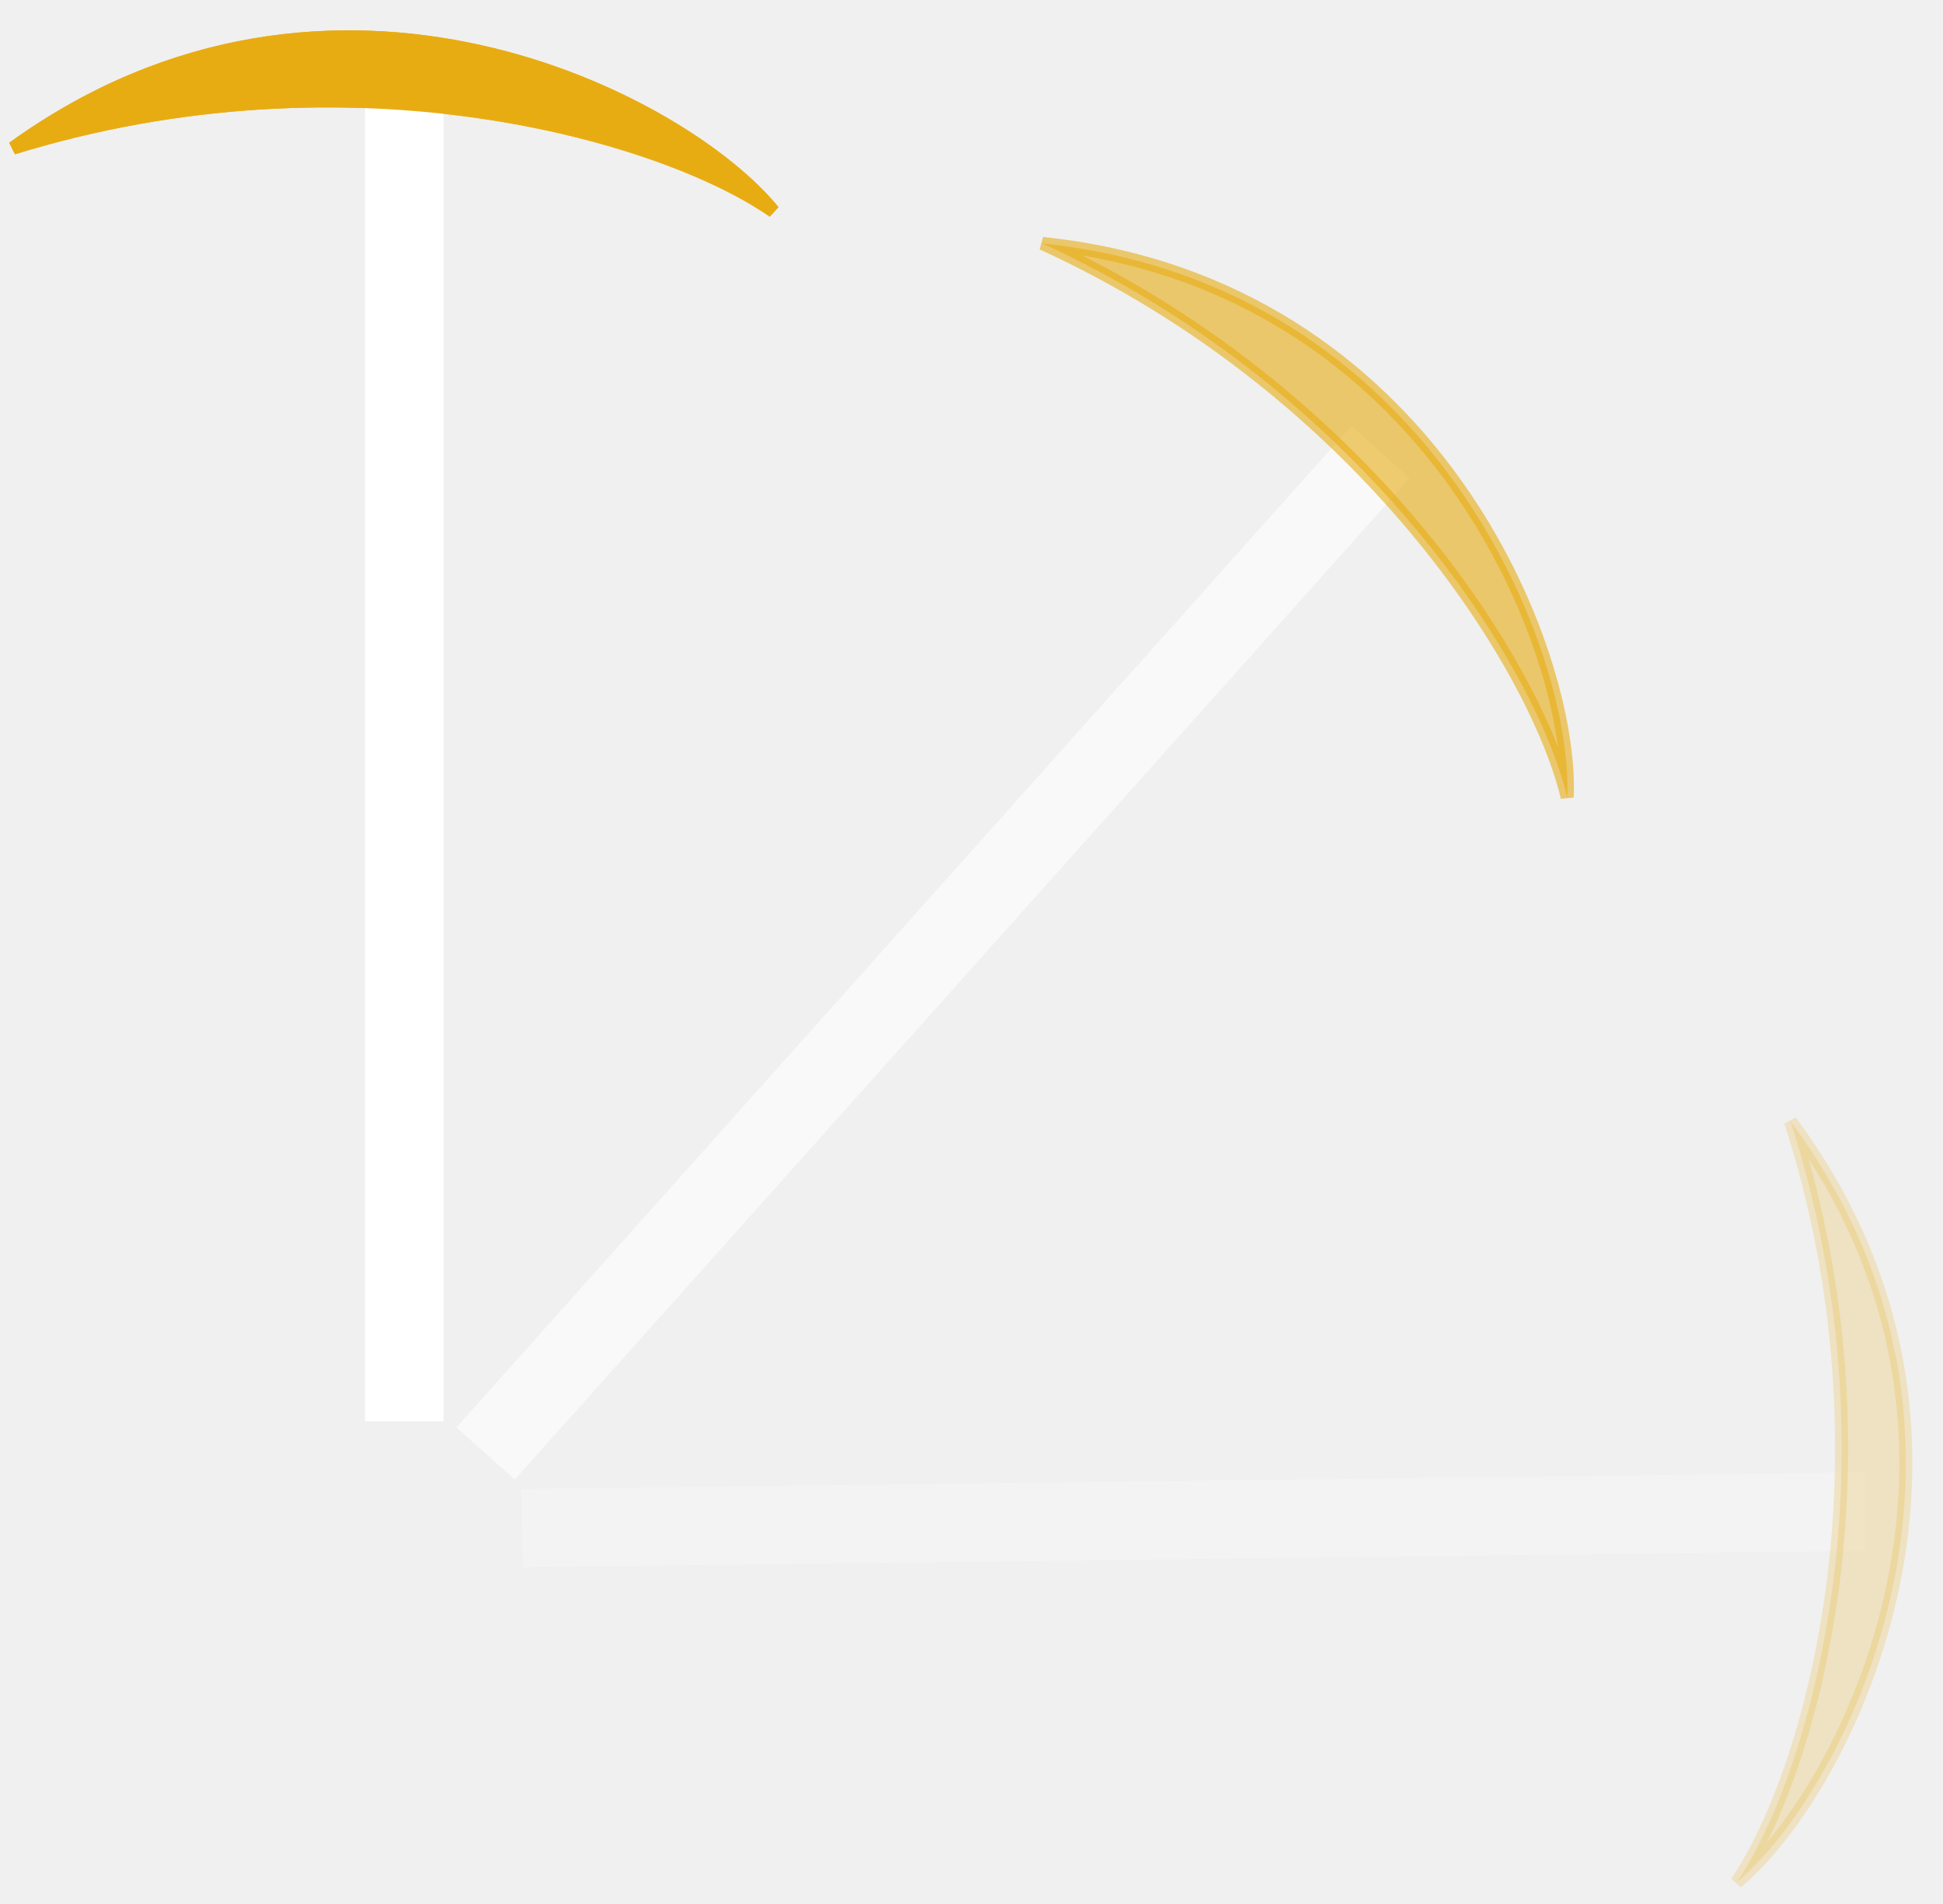
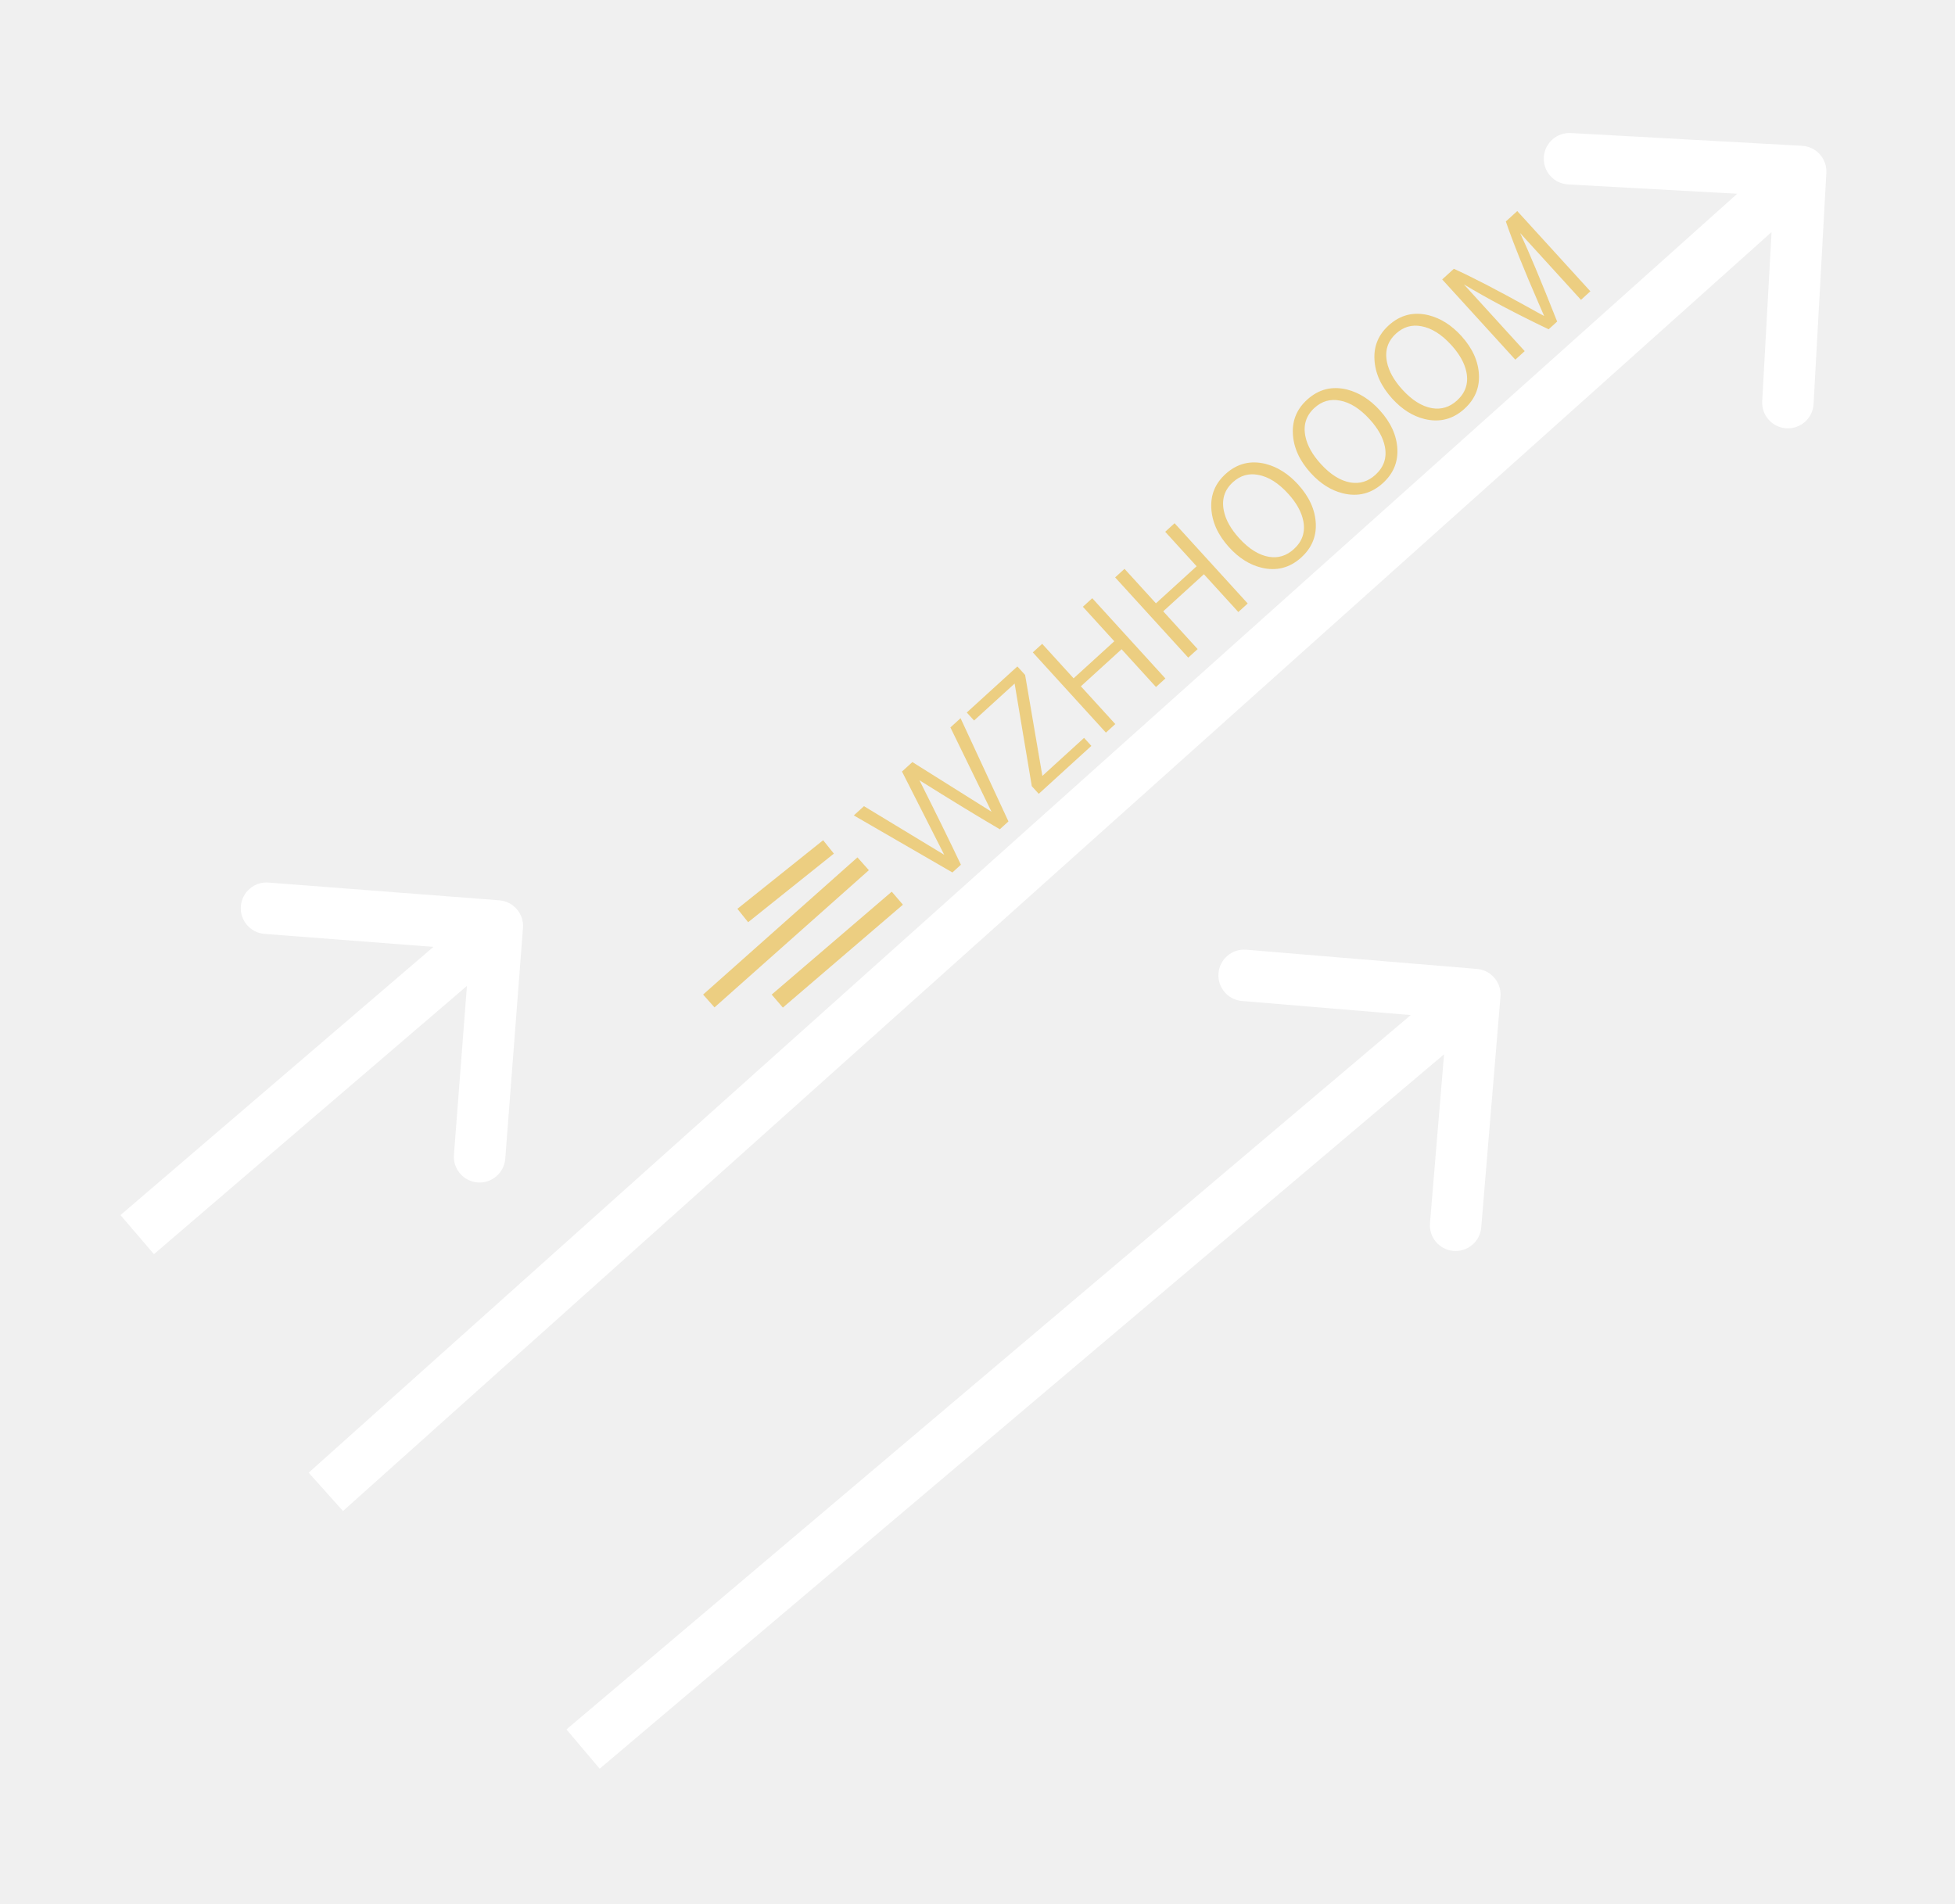
- <svg xmlns="http://www.w3.org/2000/svg" fill="none" height="146" viewBox="0 0 149 146" width="149">
-   <path d="m28 6h6v103h-6z" fill="#fff" />
-   <path d="m1 11.354c25.981-8.022 49.88-1.02 58.313 4.849-6.976-8.564-33.829-22.537-58.313-4.849z" fill="#e8ac13" stroke="#e8ac13" />
-   <path d="m28 6h6v103h-6z" fill="#fff" />
-   <path d="m1 11.354c25.981-8.022 49.88-1.02 58.313 4.849-6.976-8.564-33.829-22.537-58.313-4.849z" fill="#e8ac13" stroke="#e8ac13" />
-   <path d="m103.634 32.67h6v103h-6z" fill="#fff" fill-opacity=".6" transform="matrix(.7456412 .6663477 -.6663477 .7456412 48.12967 -60.74643)" />
-   <path d="m79.934 18.671c24.718 11.331 37.872 32.477 40.248 42.472.505-11.034-10.206-39.346-40.248-42.472z" fill="#e8ac13" fill-opacity=".6" stroke="#e8ac13" stroke-opacity=".6" />
-   <g fill-opacity=".2">
-     <path d="m142.992 112.932h6v103h-6z" fill="#fff" transform="matrix(.01224841 .999925 -.999925 .01224841 254.1641 -31.43251)" />
-     <path d="m137.308 86c8.339 25.881 1.631 49.864-4.135 58.368 8.478-7.081 22.121-34.103 4.135-58.368z" fill="#e8ac13" stroke="#e8ac13" stroke-opacity=".2" />
+ <svg xmlns="http://www.w3.org/2000/svg" fill="none" height="111" viewBox="0 0 114 111" width="114">
+   <g fill="#fff">
+     <path d="m30.496 54.115c.064-.826-.555-1.547-1.381-1.611l-13.46-1.035c-.826-.064-1.547.555-1.611 1.381-.064.826.554 1.547 1.381 1.611l11.965.92-.92 11.965c-.064.826.555 1.547 1.381 1.611.826.064 1.547-.554 1.611-1.381zm-21.519 19.024 21-18-1.952-2.278-21 18z" />
+     <path d="m87.495 58.125c.069-.826-.545-1.551-1.37-1.619l-13.453-1.121c-.826-.069-1.551.545-1.619 1.37-.069.826.545 1.551 1.37 1.619l11.959.997-.997 11.959c-.069.826.545 1.551 1.37 1.619.826.069 1.551-.545 1.619-1.37zm-52.526 45.02 52-44-1.938-2.29-52 44z" />
+     <path d="m106.498 10.083c.045-.827-.588-1.535-1.415-1.58l-13.48-.744c-.827-.046-1.535.588-1.58 1.415-.046.827.588 1.535 1.415 1.58l11.982.661-.662 11.982c-.046.827.588 1.535 1.415 1.58s1.535-.588 1.58-1.415zm-86.497 78.035 86-77-2.002-2.235-86 77z" />
  </g>
+   <path d="m48.312 49.39-5 4" stroke="#e8ac13" stroke-opacity=".5" />
+   <path d="m50.332 50.374-9 8" stroke="#e8ac13" stroke-opacity=".5" />
+   <path d="m52.325 52.38-7 6" stroke="#e8ac13" stroke-opacity=".5" />
+   <path d="m52.597 44.994.606-.552 4.615 2.898-2.397-4.918.591-.539 2.792 6.02-.503.458c-1.337-.784-2.899-1.737-4.687-2.859.946 1.88 1.752 3.522 2.418 4.926l-.495.451-5.749-3.326.592-.539 4.681 2.837zm7.179-5.633 1.007 5.887 2.432-2.216.424.466-3.068 2.795-.404-.444-1.002-5.986-2.366 2.155-.424-.466 2.95-2.687zm5.259 2.865-.547.498-4.263-4.679.547-.498 1.832 2.011 2.373-2.162-1.832-2.011.547-.498 4.263 4.679-.547.498-2.007-2.203-2.373 2.162zm4.801-4.373-.547.498-4.263-4.679.547-.498 1.832 2.011 2.373-2.162-1.832-2.011.547-.498 4.263 4.679-.547.498-2.007-2.203-2.373 2.162zm6.05-5.349c-.675.615-1.454.815-2.336.599-.686-.169-1.312-.564-1.877-1.185-.655-.72-1.002-1.486-1.04-2.3-.039-.776.237-1.433.828-1.972.675-.615 1.456-.812 2.342-.592.695.179 1.325.579 1.891 1.2.655.72 1 1.484 1.033 2.292.03.766-.25 1.418-.842 1.957zm-3.629-1.118c.566.621 1.143.983 1.733 1.086.543.091 1.029-.058 1.458-.449.493-.449.676-.995.551-1.638-.103-.529-.399-1.062-.888-1.599-.566-.621-1.146-.985-1.74-1.093-.557-.106-1.049.036-1.478.427-.488.444-.665.998-.53 1.66.107.533.406 1.069.895 1.606zm8.386-3.216c-.675.615-1.454.815-2.336.599-.686-.169-1.312-.564-1.877-1.185-.655-.72-1.002-1.486-1.04-2.3-.039-.776.237-1.433.828-1.972.675-.615 1.456-.812 2.342-.592.695.179 1.325.579 1.891 1.2.655.72 1 1.484 1.033 2.292.03.766-.25 1.418-.842 1.957zm-3.629-1.118c.566.621 1.143.983 1.733 1.086.543.091 1.029-.058 1.458-.449.493-.449.676-.995.551-1.638-.103-.529-.399-1.062-.888-1.599-.566-.621-1.146-.986-1.74-1.093-.557-.106-1.049.036-1.478.427-.488.445-.665.998-.53 1.66.107.533.406 1.069.895 1.606zm8.386-3.216c-.675.615-1.454.815-2.336.599-.686-.169-1.312-.564-1.877-1.185-.655-.72-1.002-1.486-1.04-2.3-.039-.776.237-1.433.828-1.972.675-.615 1.456-.812 2.342-.592.695.179 1.325.579 1.891 1.2.655.72 1 1.484 1.033 2.292.03.766-.25 1.418-.842 1.957zm-3.629-1.118c.566.621 1.143.983 1.733 1.086.543.091 1.029-.058 1.458-.449.493-.449.676-.995.551-1.638-.103-.529-.399-1.062-.888-1.599-.566-.621-1.146-.985-1.74-1.093-.557-.106-1.049.036-1.478.427-.488.445-.665.998-.53 1.66.107.534.406 1.069.895 1.606zm3.595-6.129 3.542 3.888-.547.498-4.263-4.679.68-.62c1.04.469 2.498 1.223 4.375 2.264.391.221.688.384.89.487-.102-.231-.19-.431-.262-.6-.925-2.124-1.583-3.762-1.972-4.912l.665-.606 4.263 4.679-.547.498-3.549-3.896c.498 1.061 1.218 2.782 2.159 5.162l-.495.451c-1.897-.905-3.544-1.777-4.939-2.616z" fill="#e8ac13" fill-opacity=".5" />
</svg>
